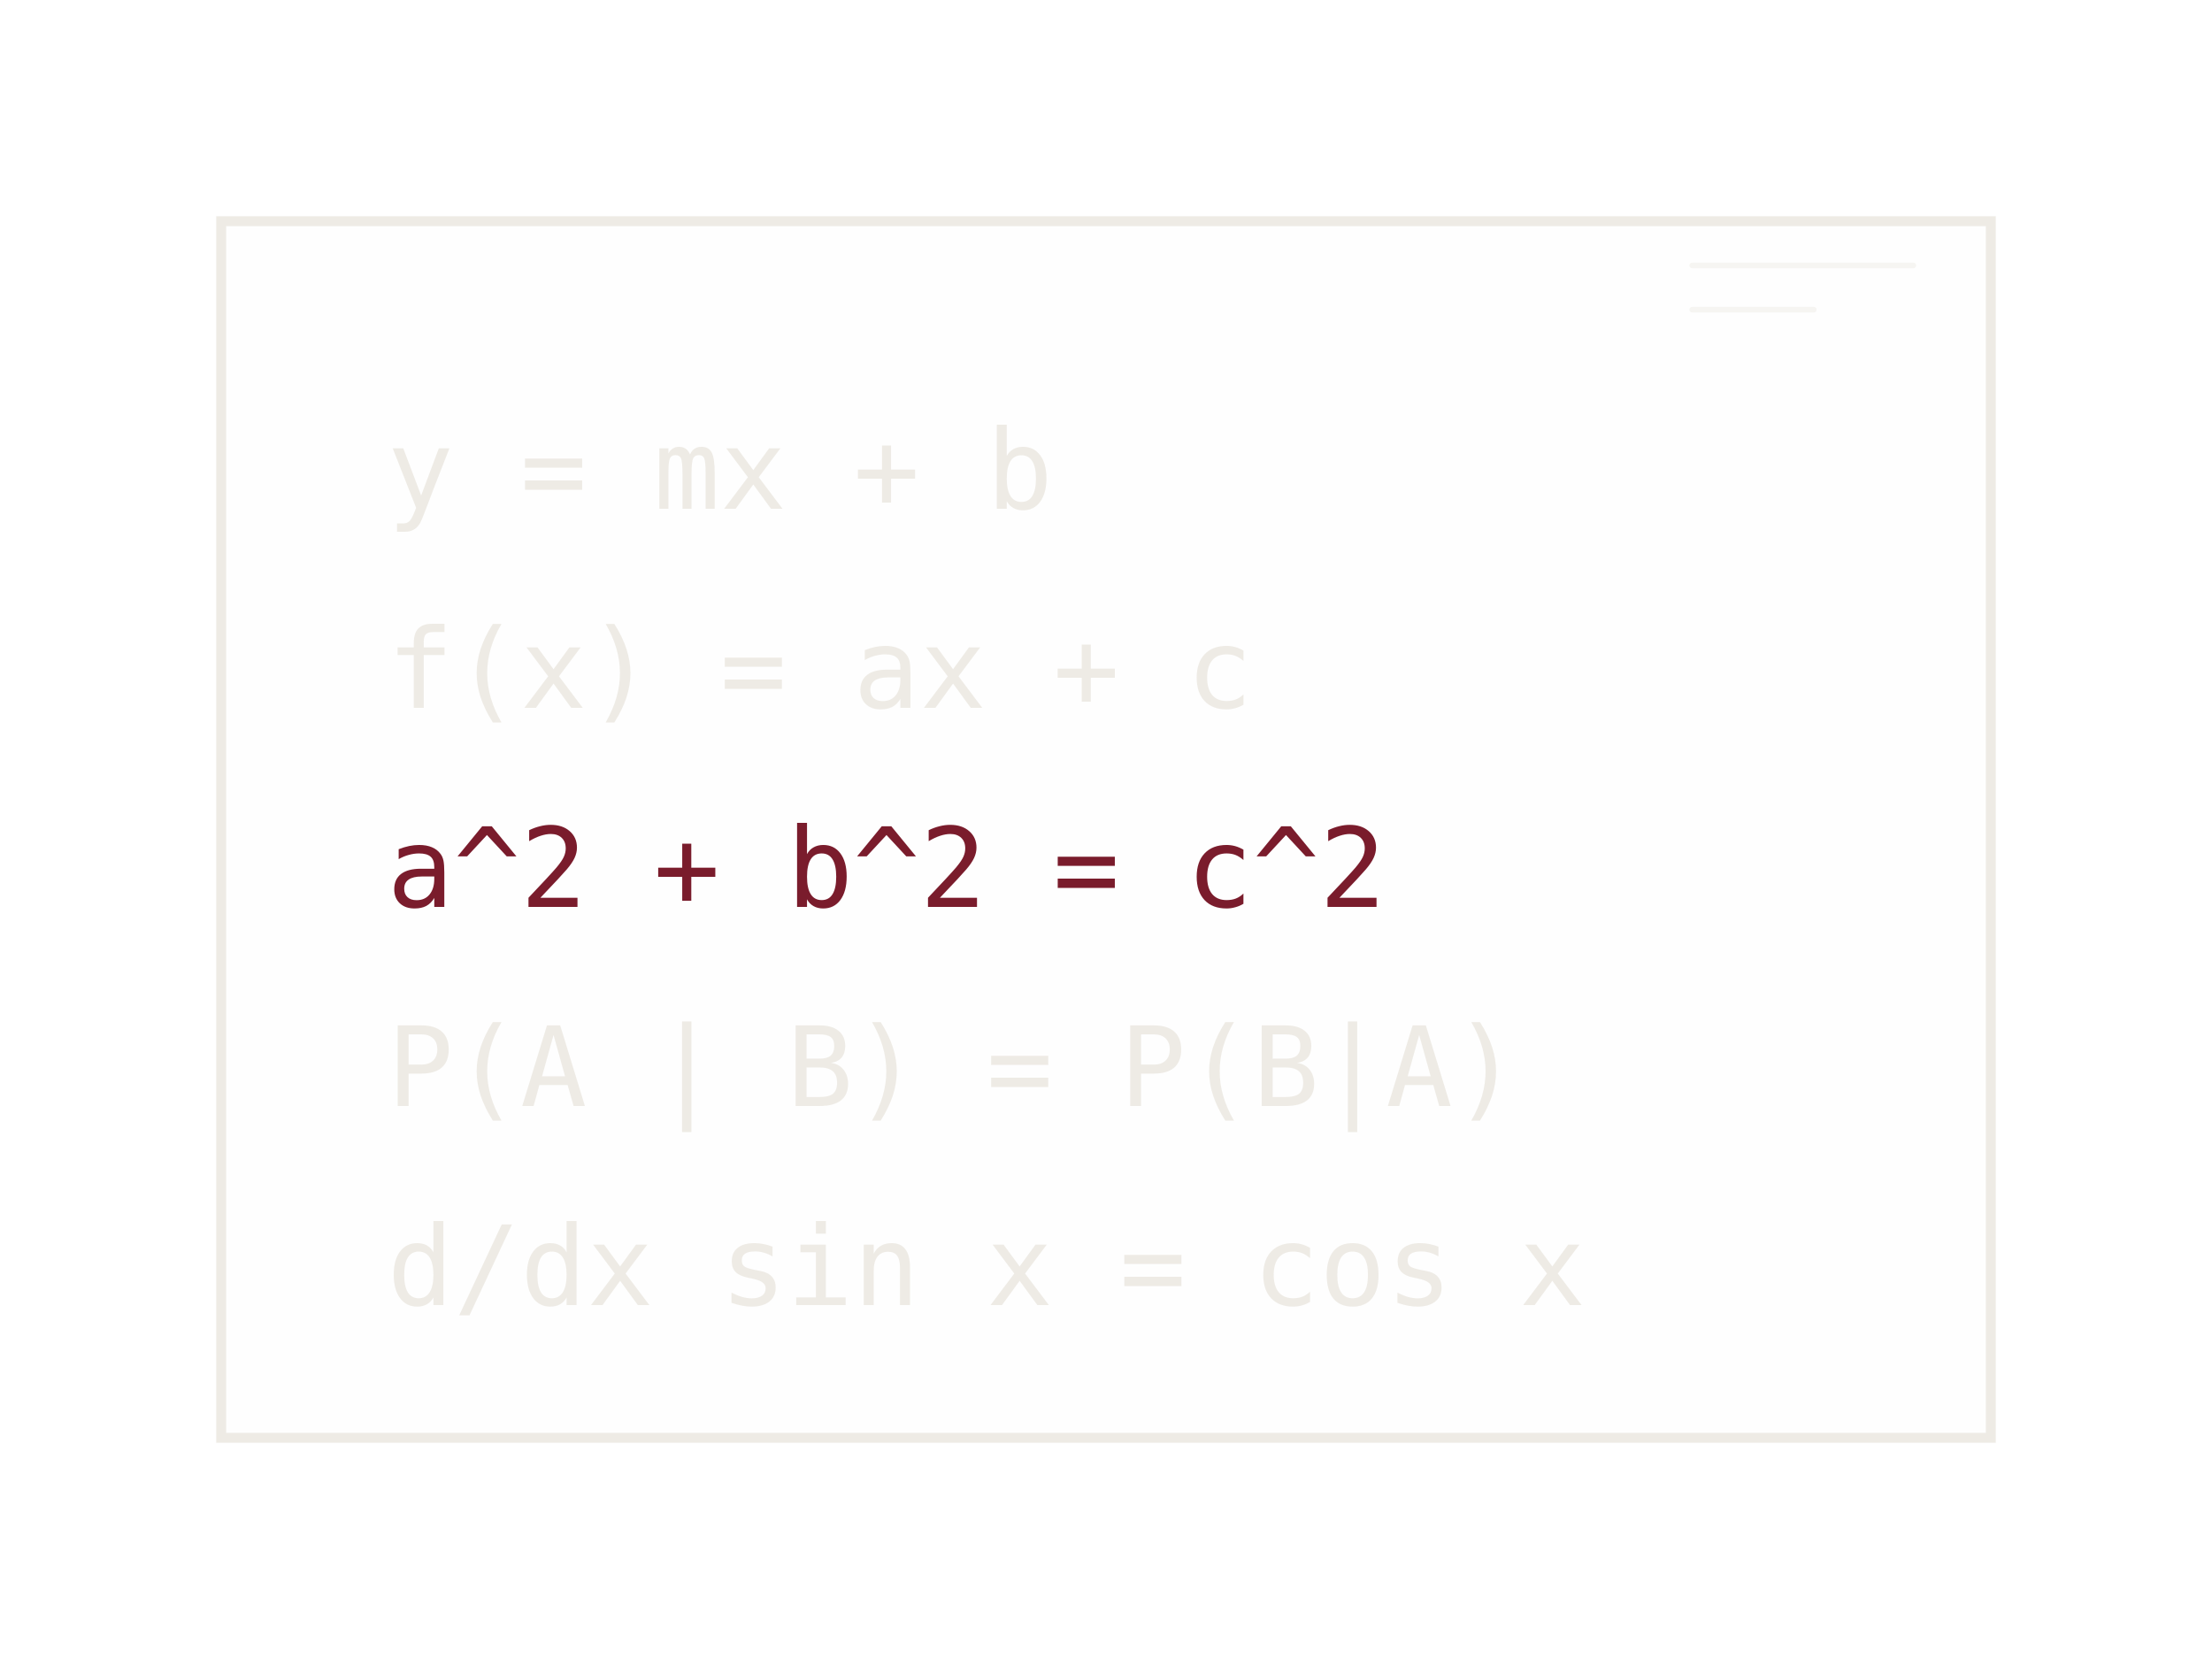
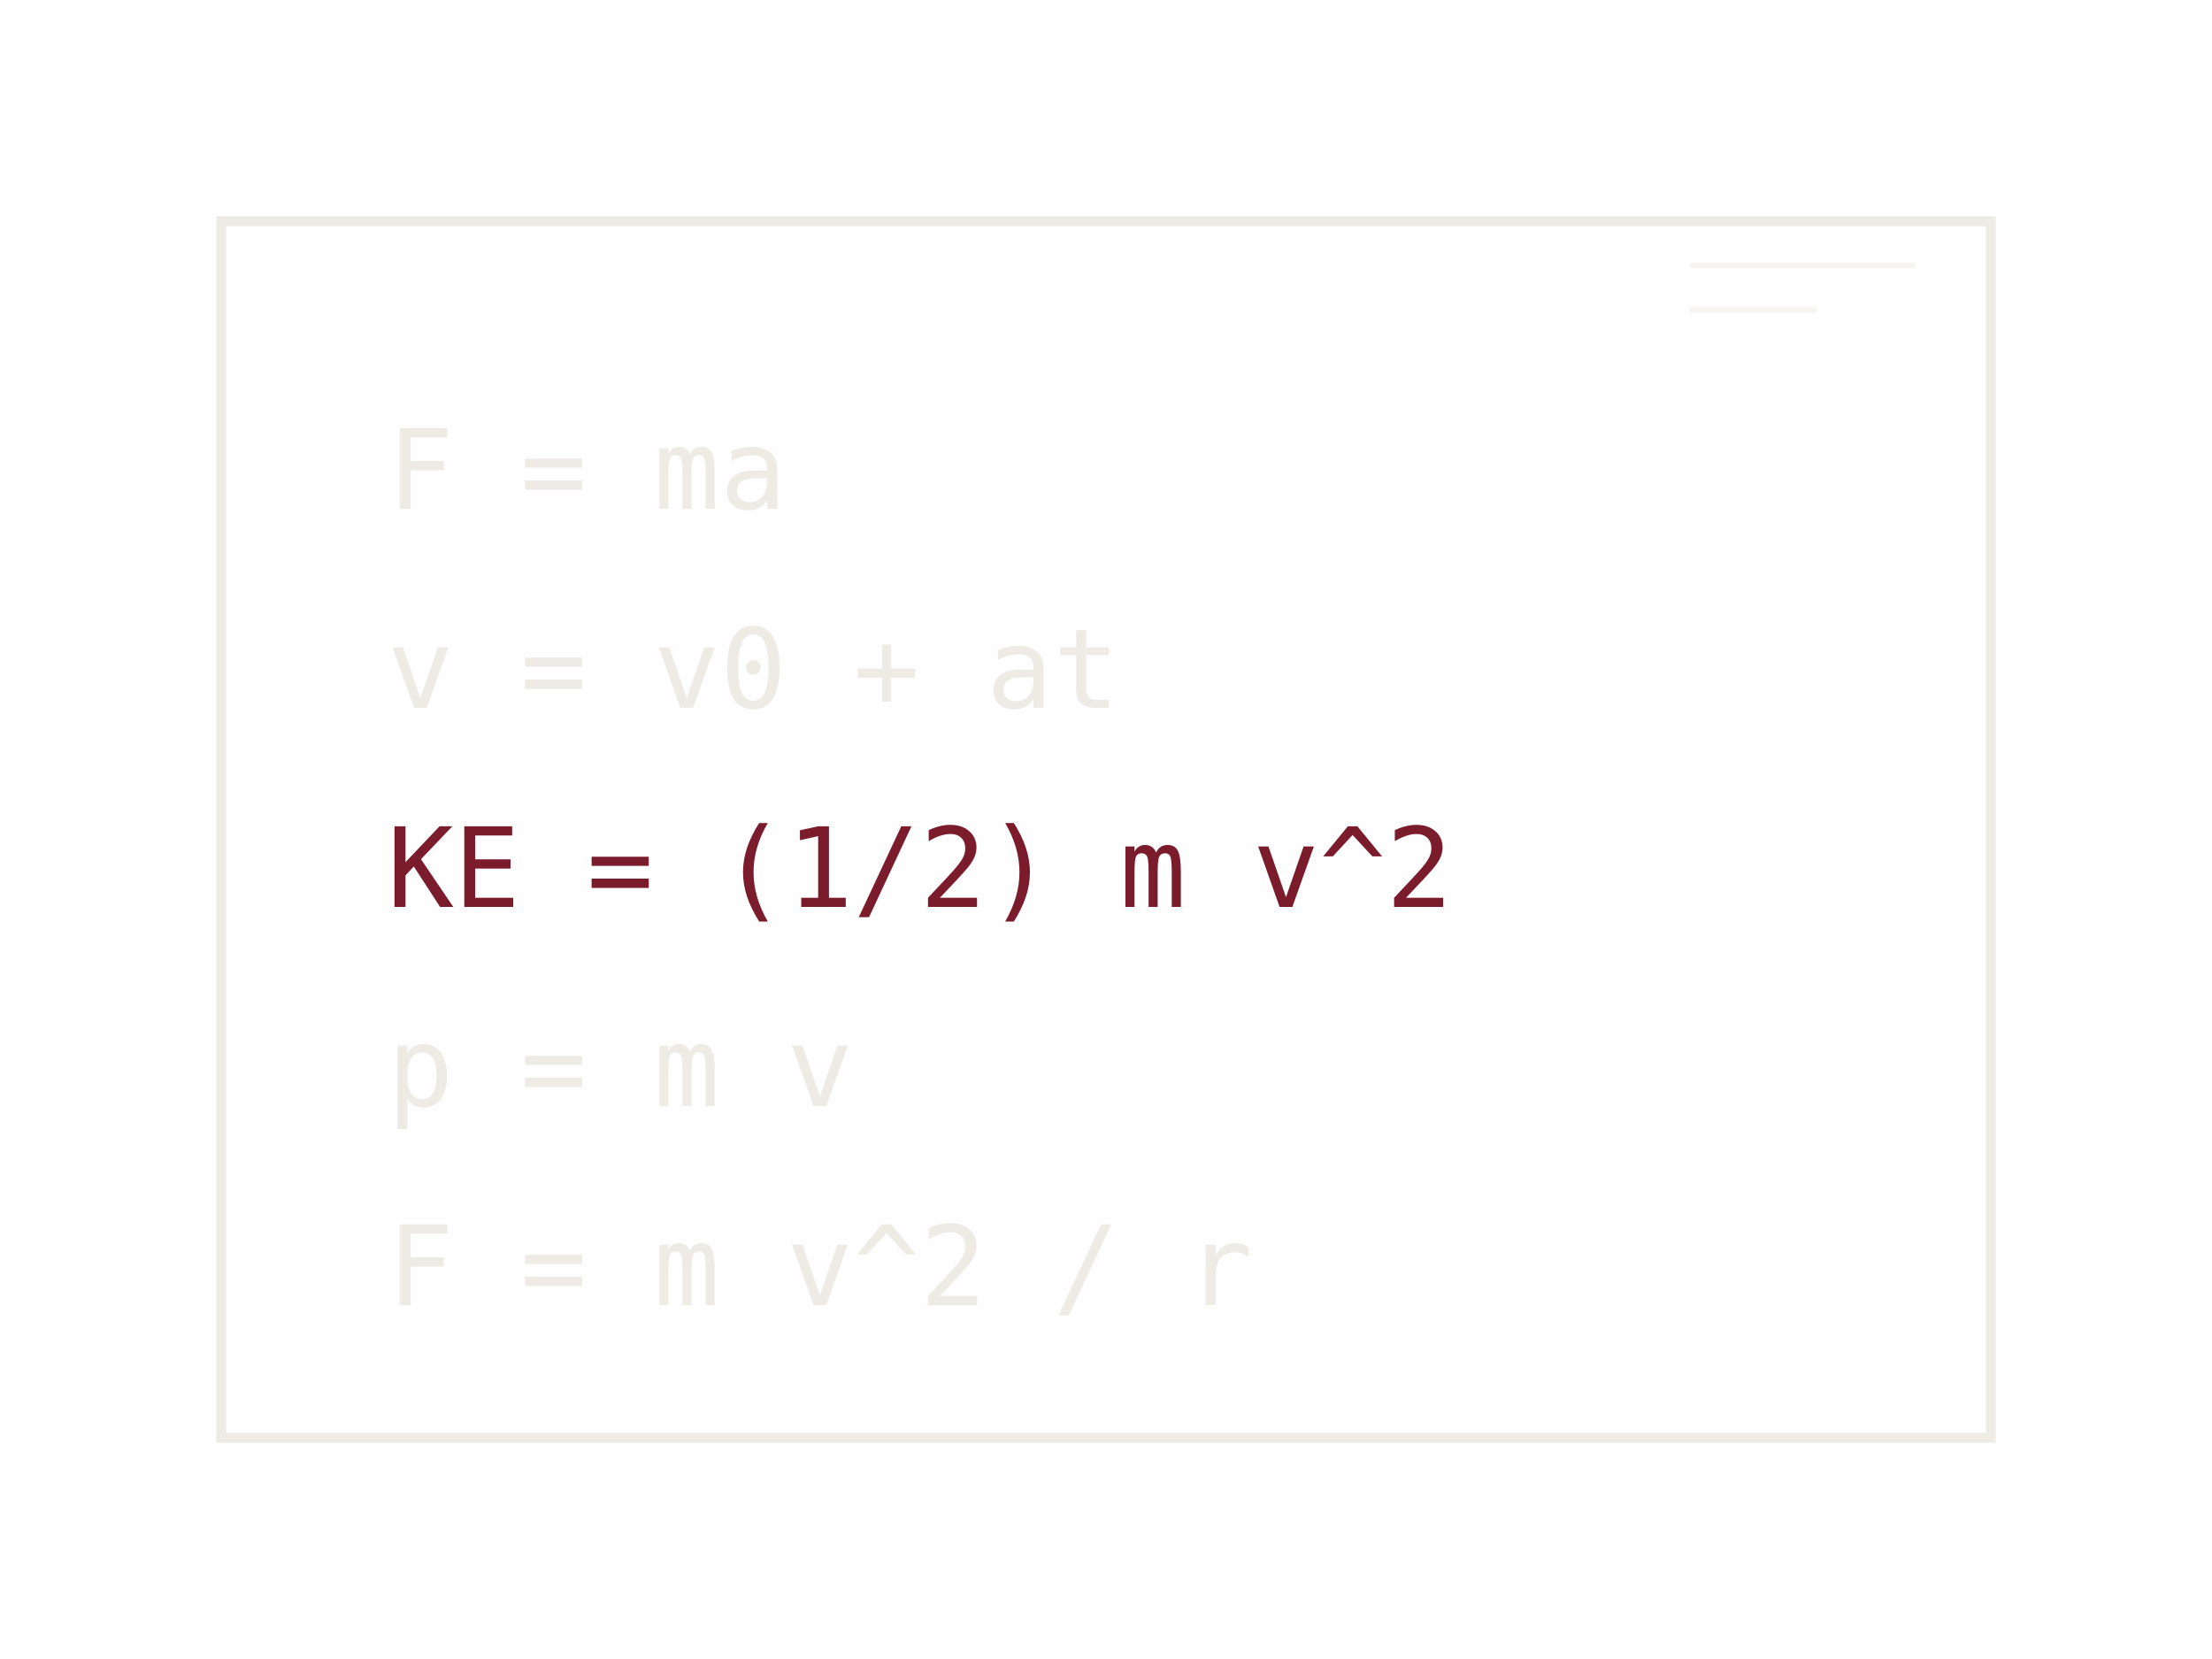
<svg xmlns="http://www.w3.org/2000/svg" viewBox="0 0 400 300" fill="none">
  <rect x="40" y="40" width="320" height="220" fill="#ebe8e1" fill-opacity="0.04" stroke="#ebe8e1" stroke-width="1.8" stroke-opacity="0.85" />
  <g font-family="ui-monospace, SFMono-Regular, Menlo, Consolas, monospace" fill="#ebe8e1" font-weight="400">
-     <text x="70" y="92" font-size="20" fill-opacity="0.85">y = mx + b</text>
-     <text x="70" y="128" font-size="20" fill-opacity="0.85">f(x) = ax + c</text>
-     <text x="70" y="164" font-size="20" fill="#7a1c2c">a^2 + b^2 = c^2</text>
-     <text x="70" y="200" font-size="20" fill-opacity="0.85">P(A | B) = P(B|A)</text>
-     <text x="70" y="236" font-size="20" fill-opacity="0.85">d/dx sin x = cos x</text>
+     <text x="70" y="92" font-size="20" fill-opacity="0.85">F = ma</text>
+     <text x="70" y="128" font-size="20" fill-opacity="0.85">v = v0 + at</text>
+     <text x="70" y="164" font-size="20" fill="#7a1c2c">KE = (1/2) m v^2</text>
+     <text x="70" y="200" font-size="20" fill-opacity="0.85">p = m v</text>
+     <text x="70" y="236" font-size="20" fill-opacity="0.85">F = m v^2 / r</text>
  </g>
  <g stroke="#ebe8e1" stroke-width="1" opacity="0.4" stroke-linecap="round">
    <line x1="306" y1="48" x2="346" y2="48" />
    <line x1="306" y1="56" x2="328" y2="56" />
  </g>
</svg>
